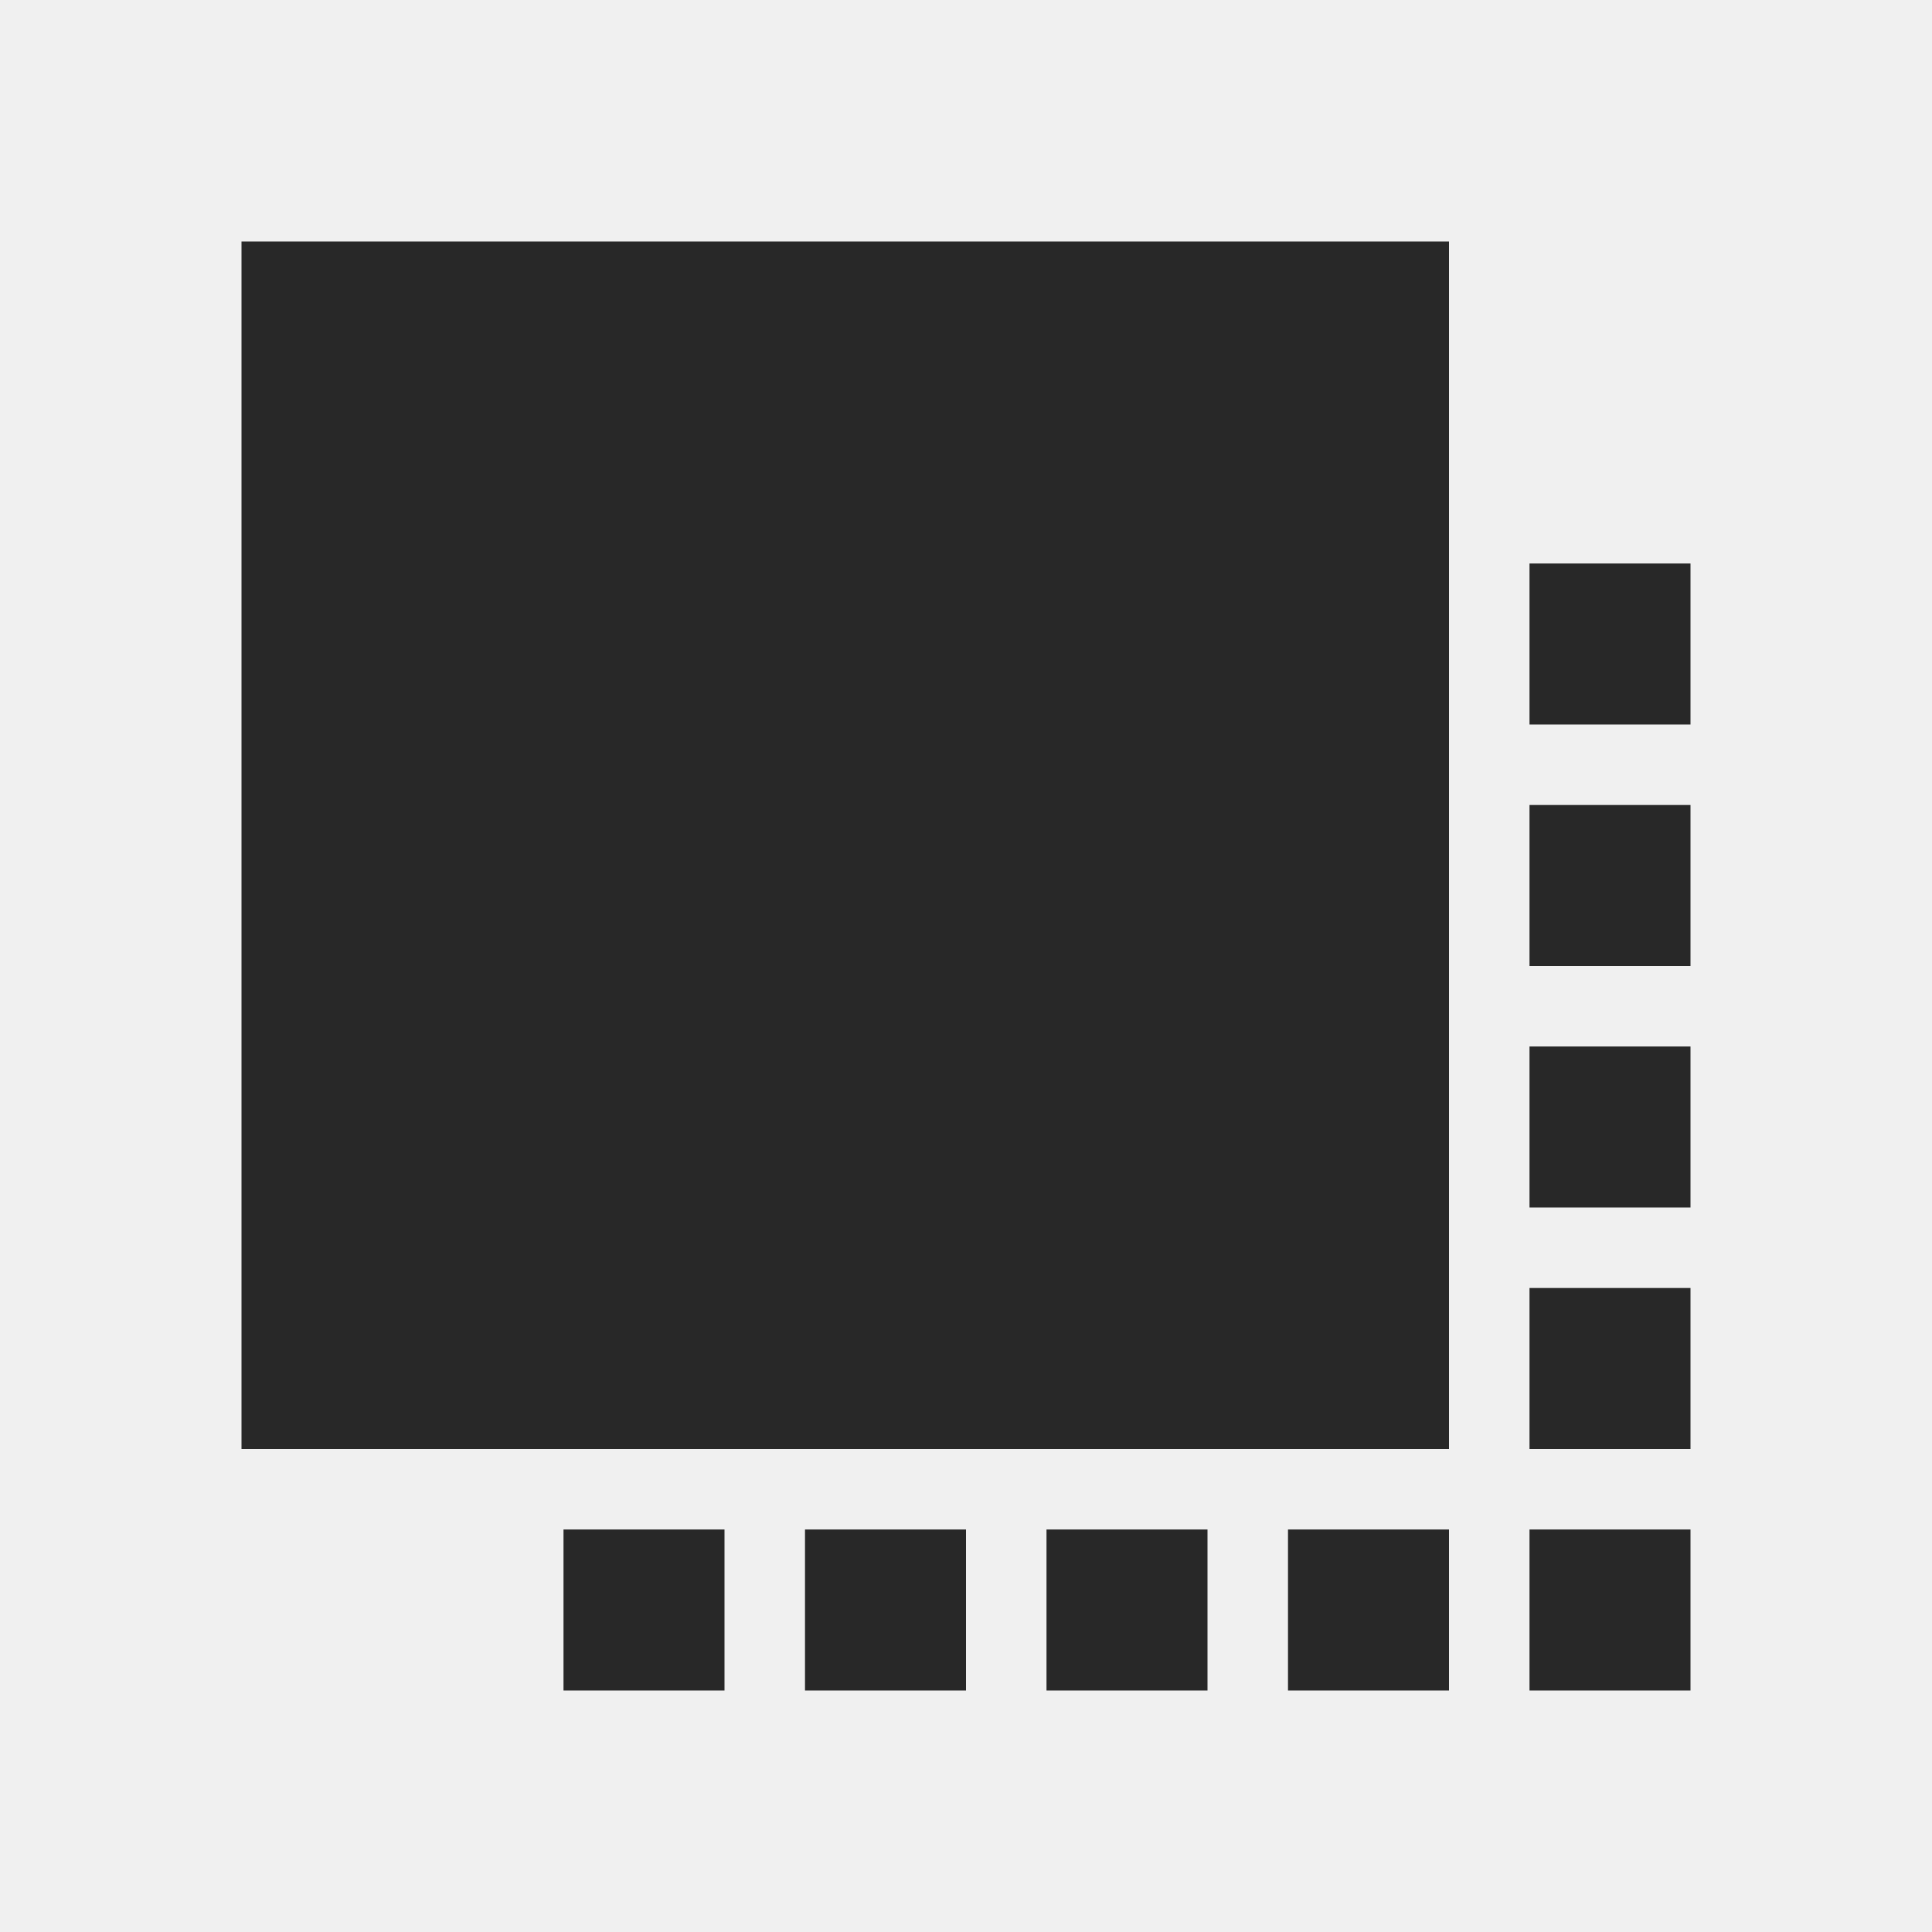
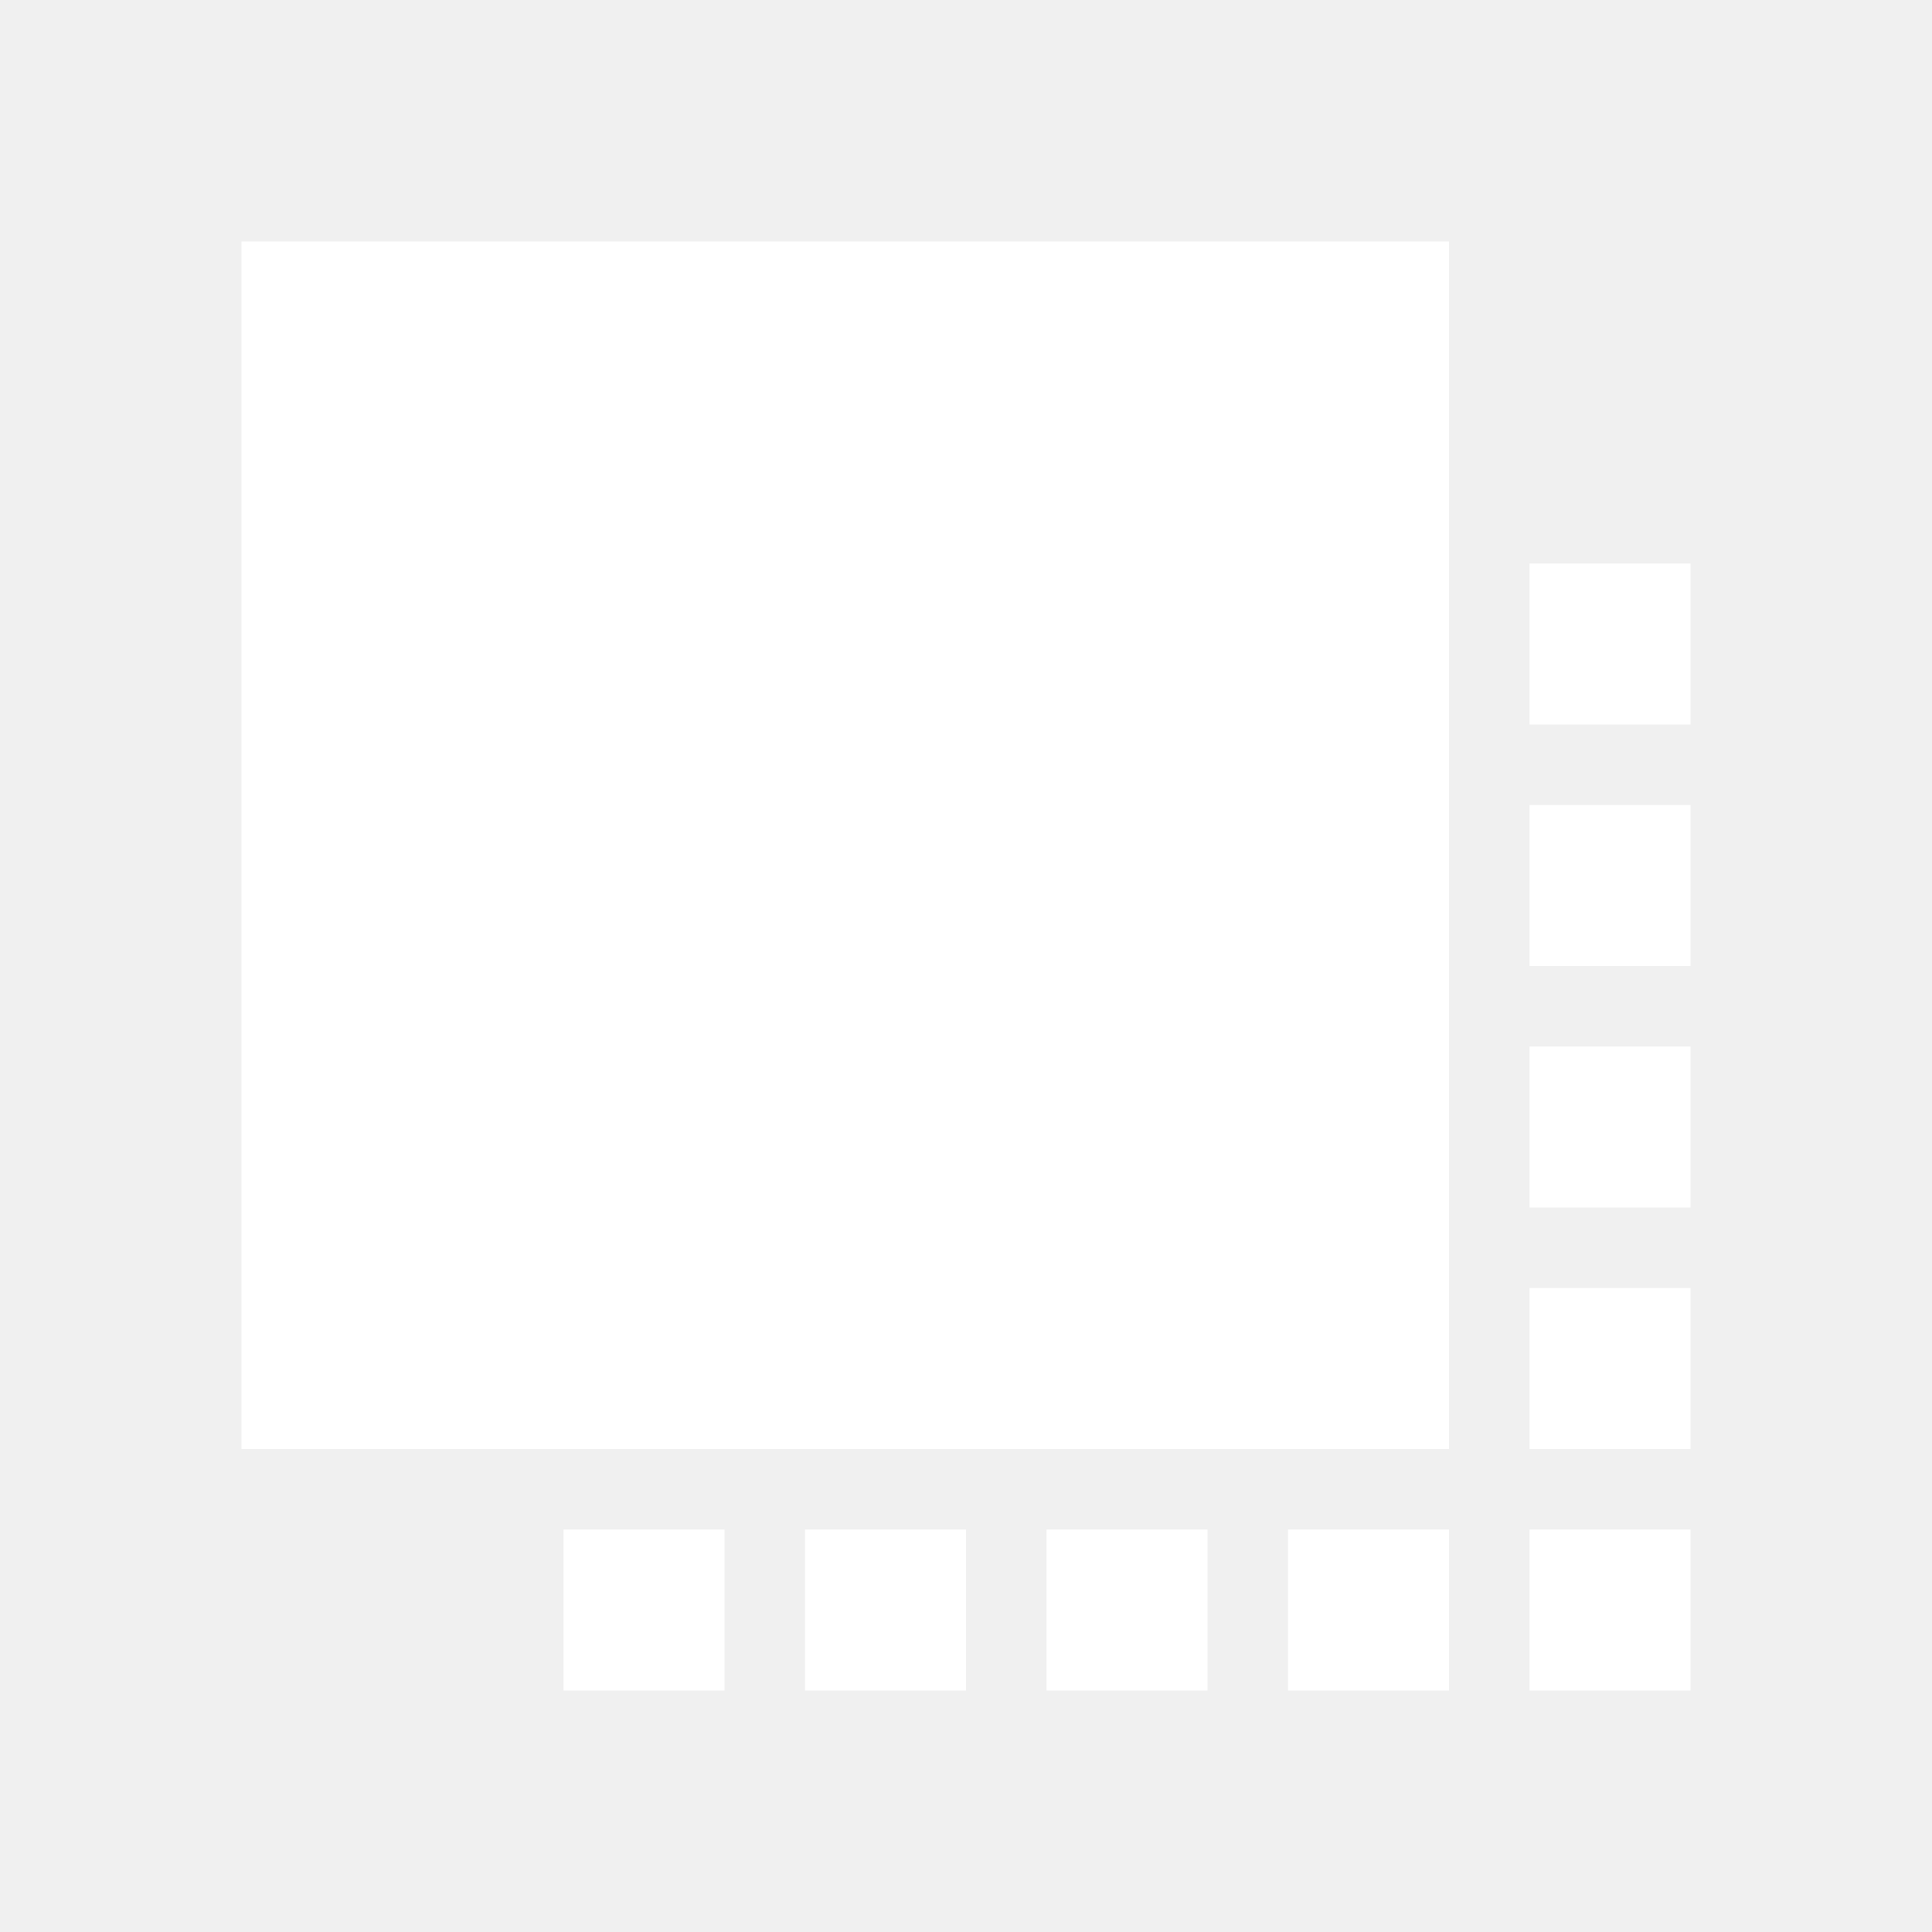
<svg xmlns="http://www.w3.org/2000/svg" width="24" height="24" viewBox="0 0 24 24" fill="none">
-   <path d="M3 3H18V18H3V3ZM19 19H21V21H19V19ZM19 16H21V18H19V16ZM19 13H21V15H19V13ZM19 10H21V12H19V10ZM19 7H21V9H19V7ZM16 19H18V21H16V19ZM13 19H15V21H13V19ZM10 19H12V21H10V19ZM7 19H9V21H7V19Z" fill="#282828" />
+   <path d="M3 3H18V18H3V3ZM19 19H21V21H19V19ZM19 16H21V18H19V16ZM19 13H21V15H19V13ZM19 10H21V12H19V10ZM19 7H21V9H19V7ZM16 19H18V21H16V19ZM13 19H15V21H13V19ZM10 19H12V21H10V19ZM7 19H9V21H7V19Z" fill="white" />
</svg>
